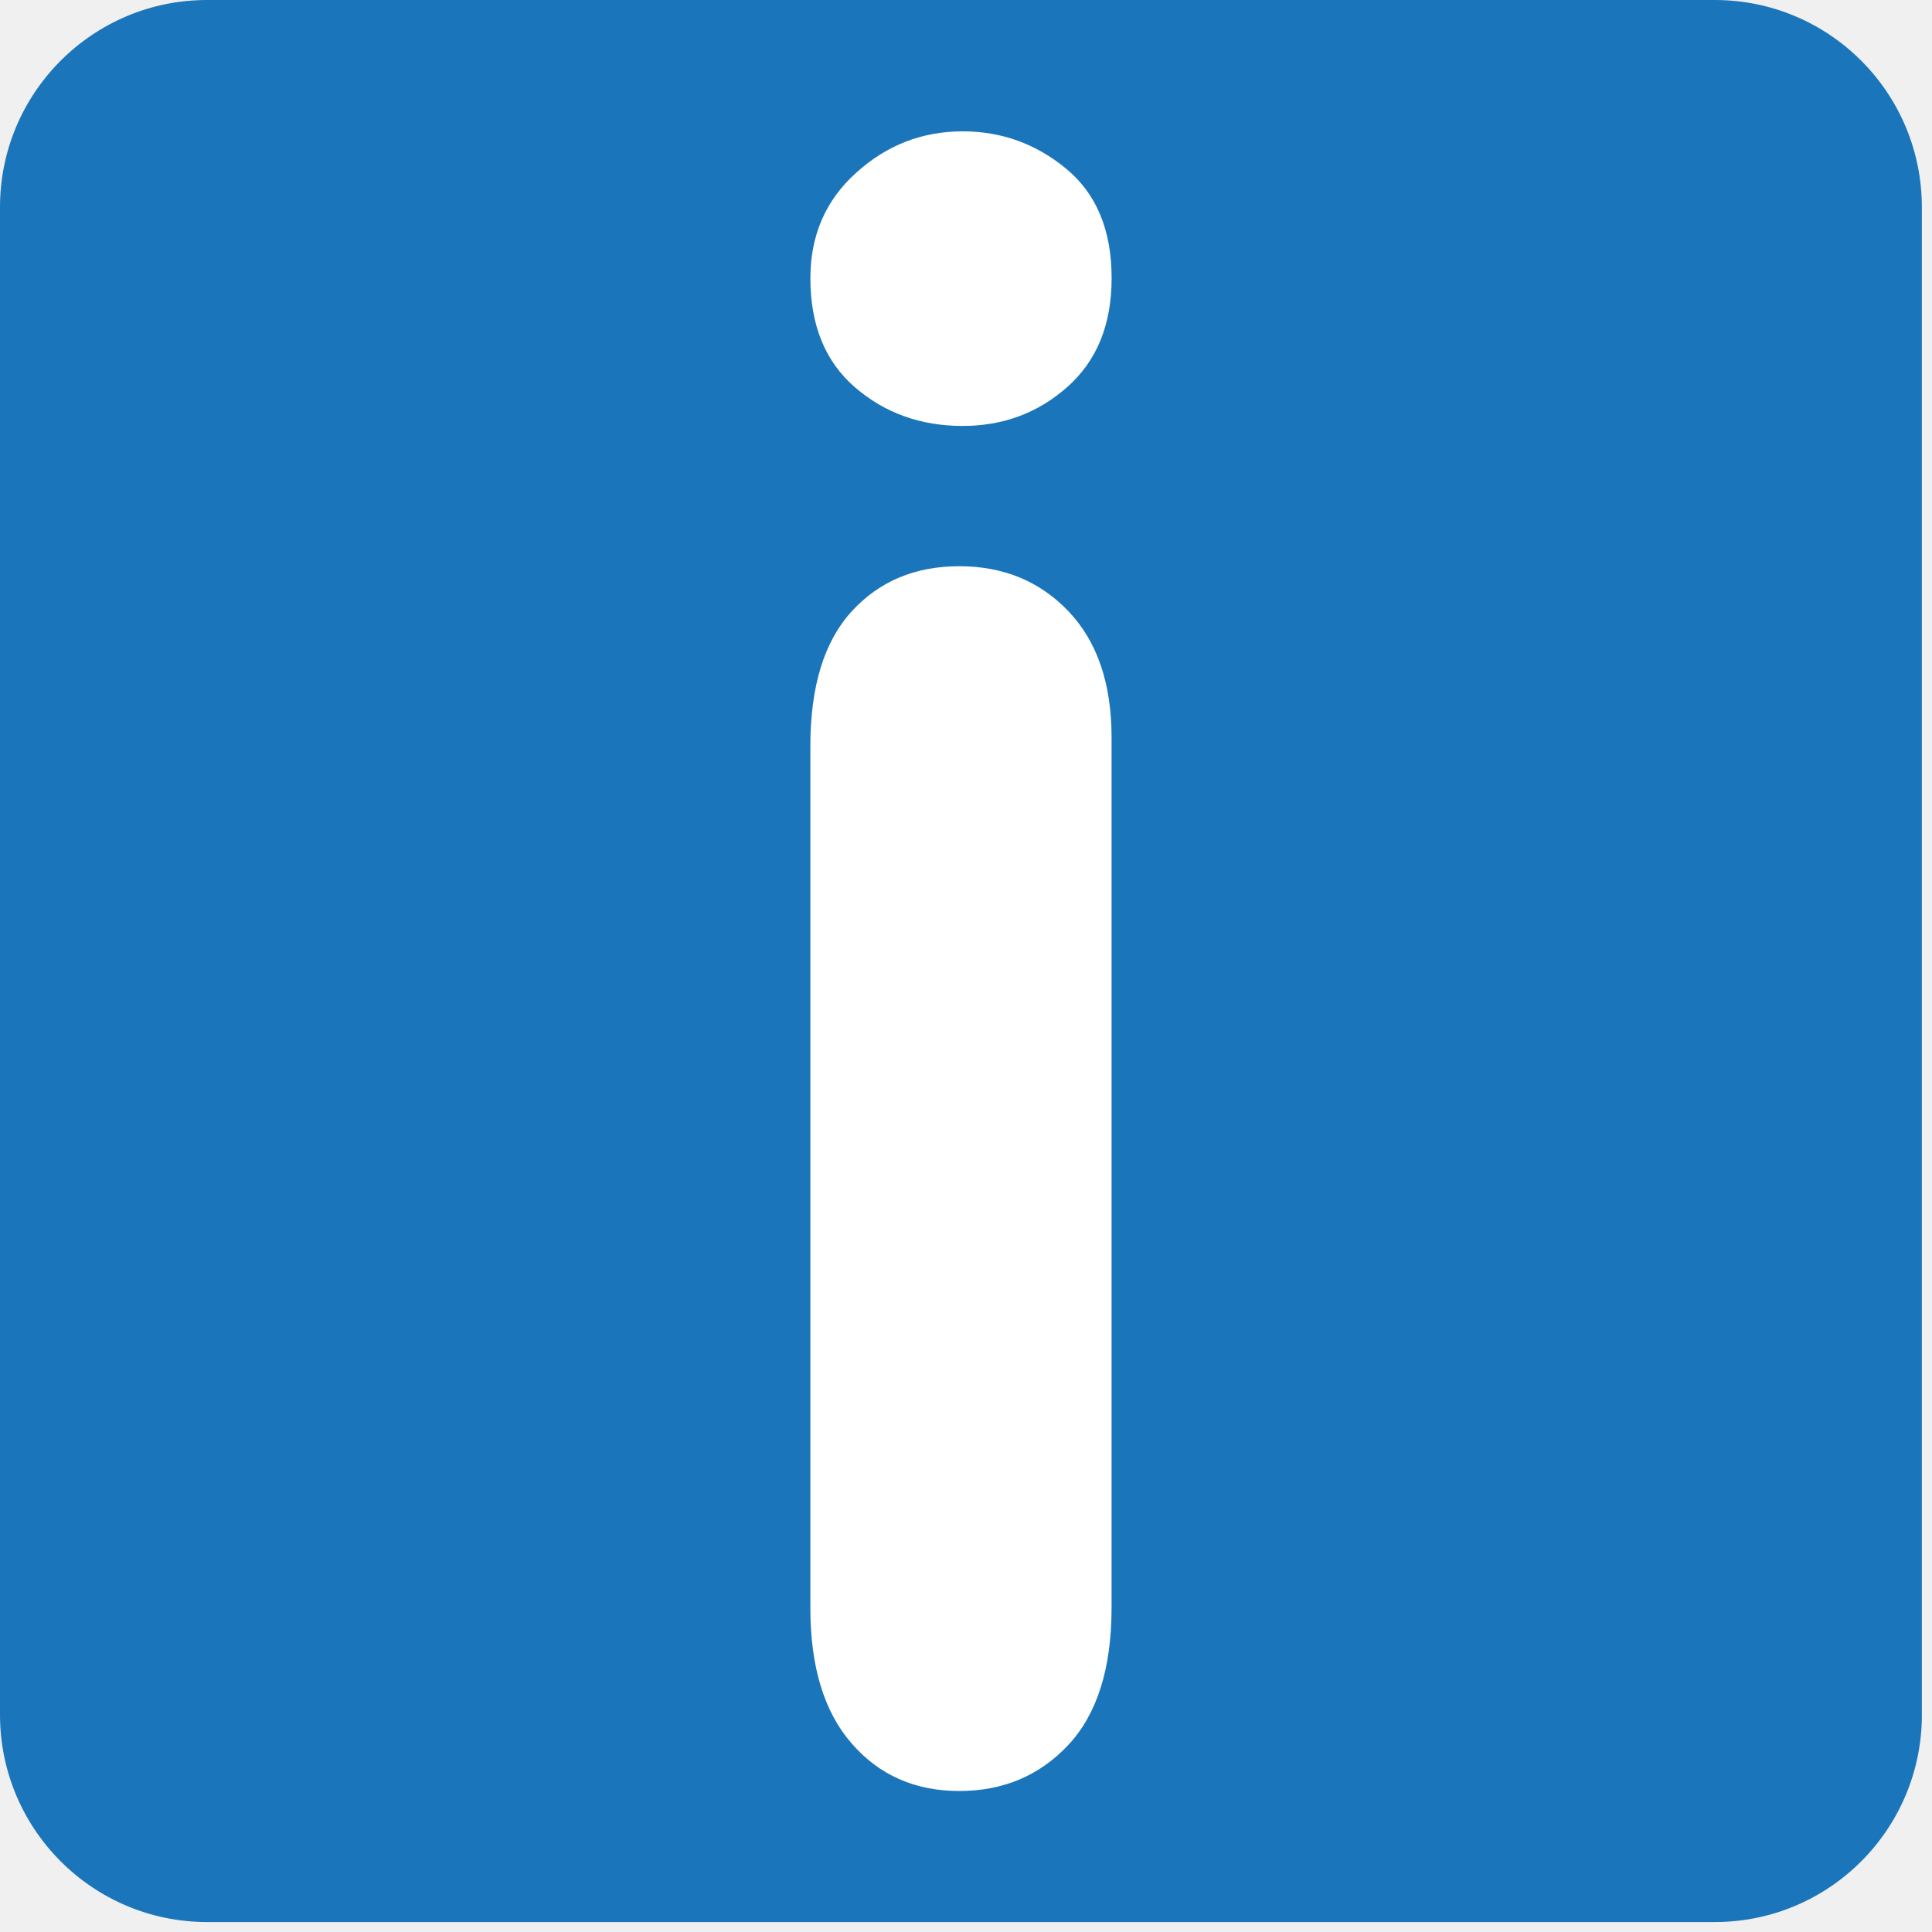
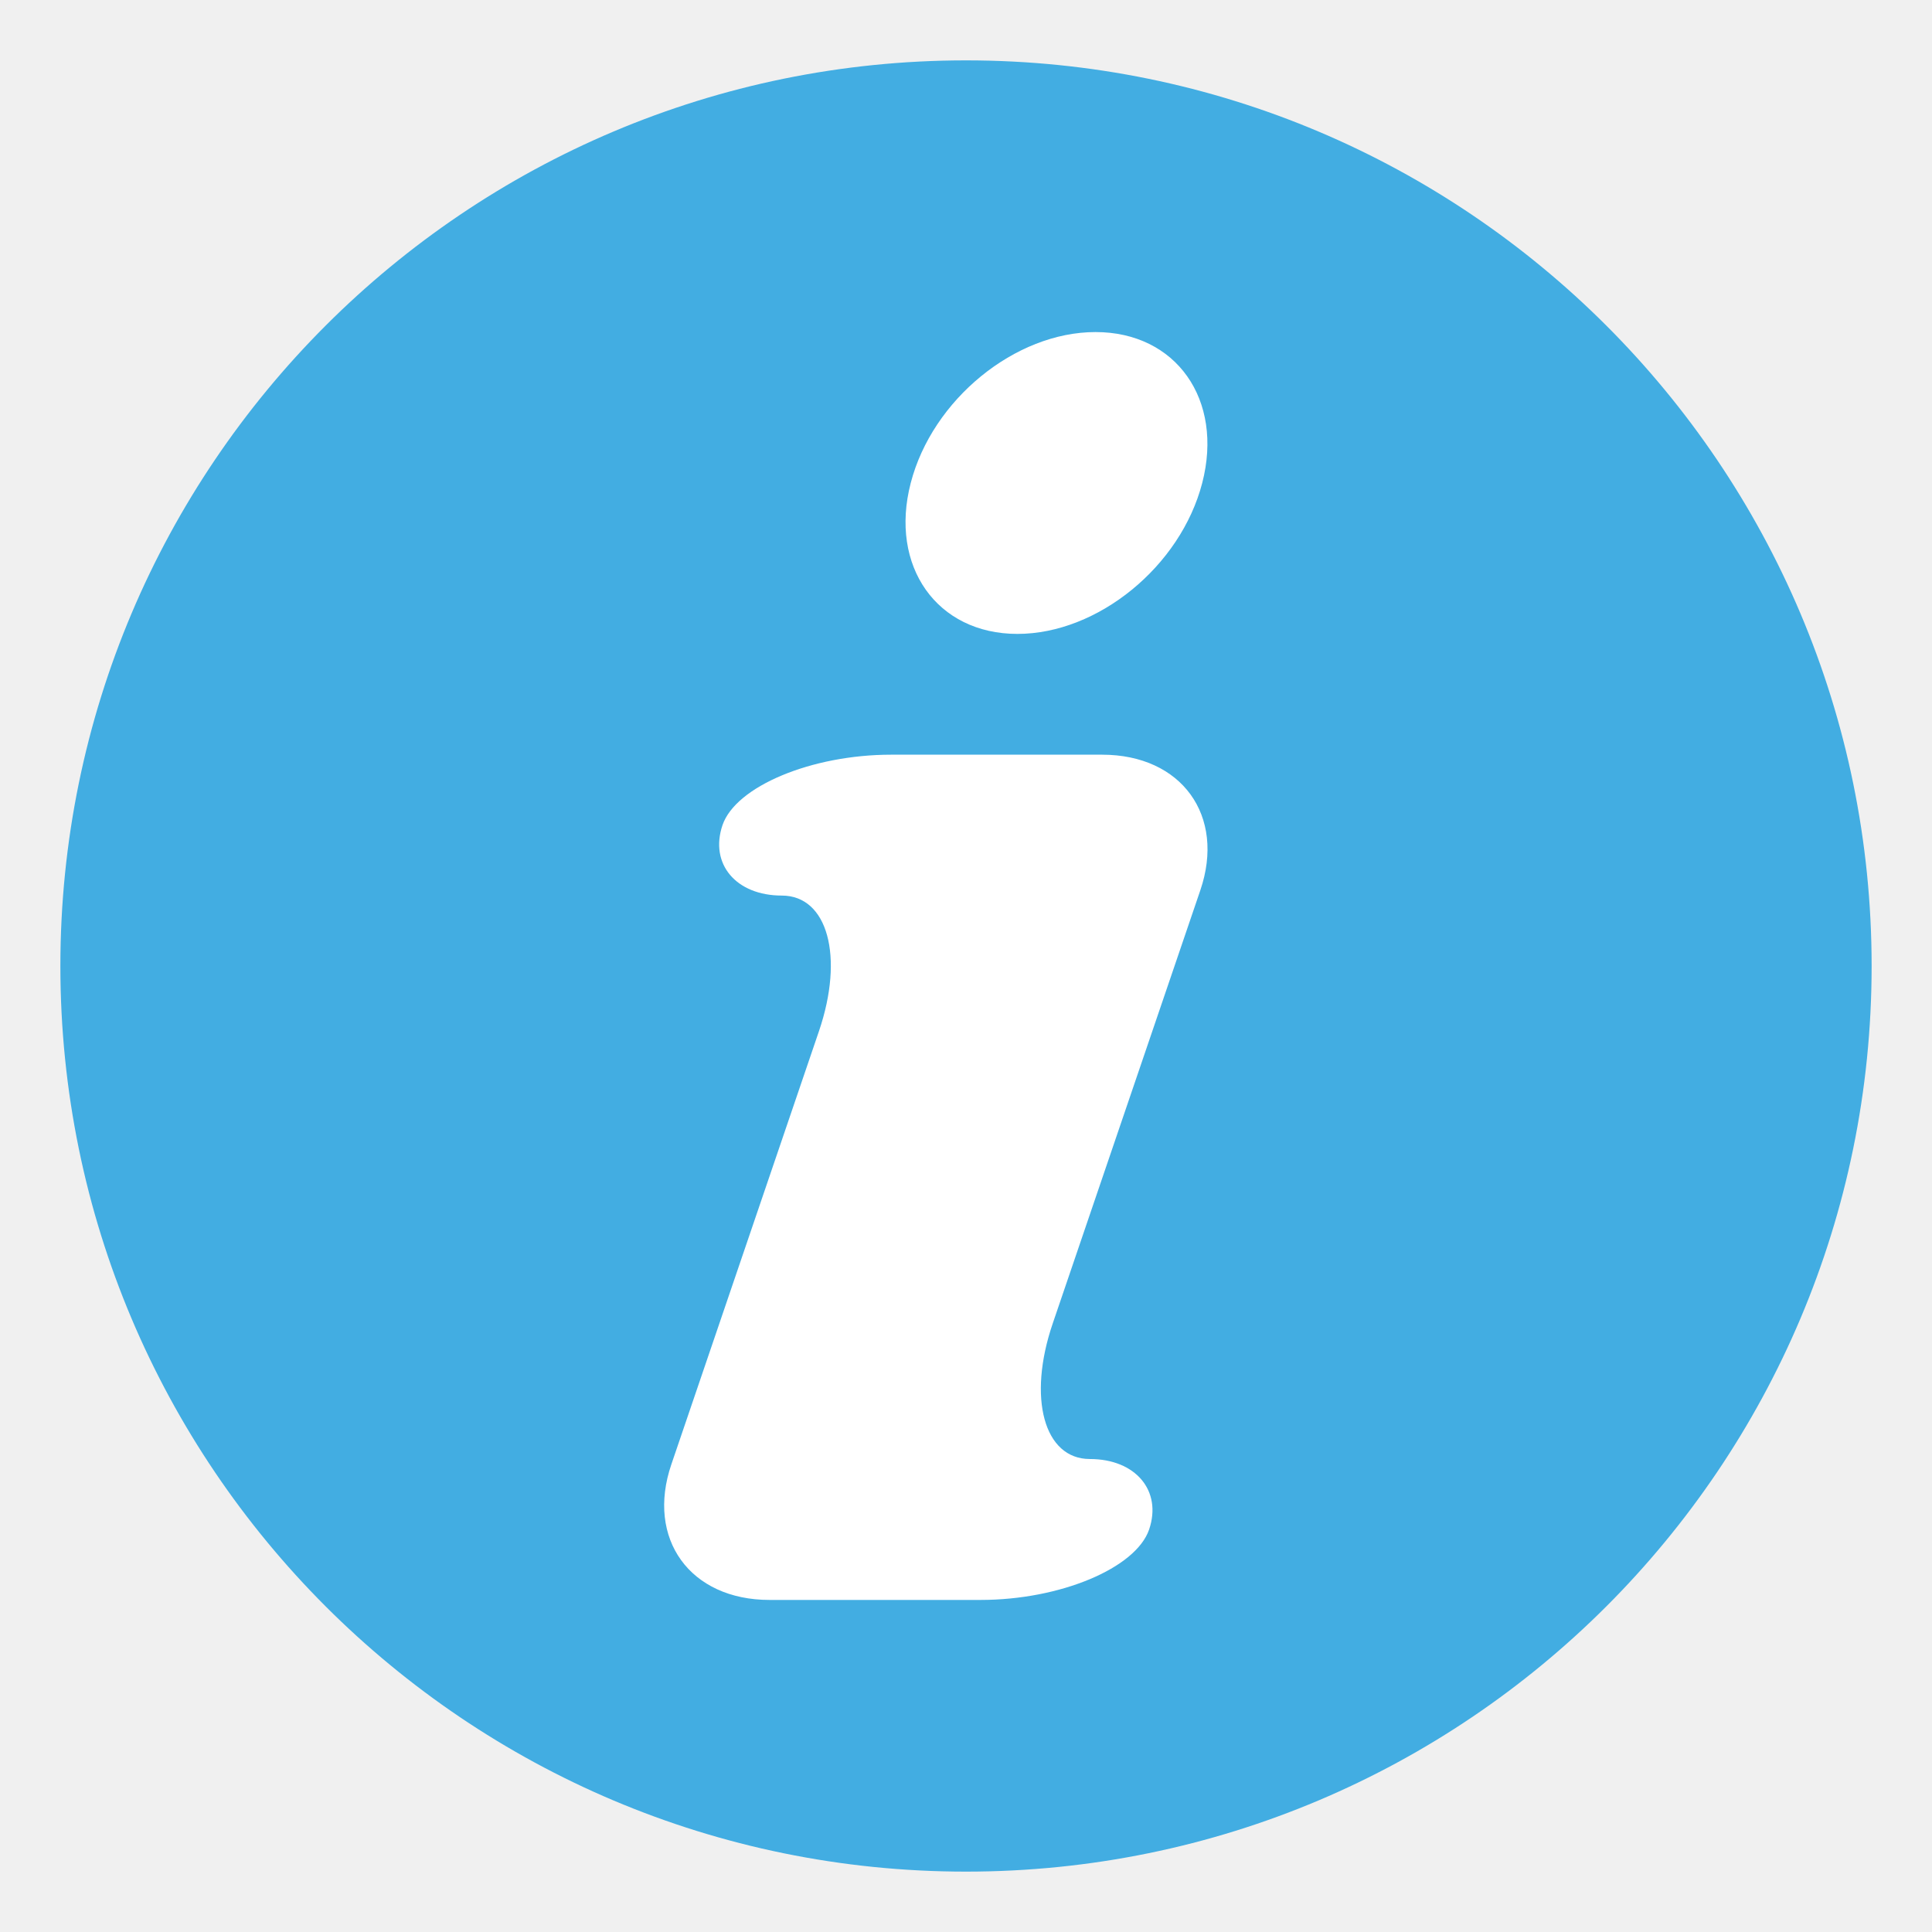
- <svg xmlns="http://www.w3.org/2000/svg" enable-background="new 0 0 64 64" viewBox="0 0 64 64">
-   <path d="M63.665,56.802c0,3.794-3.07,6.868-6.86,6.868H6.86C3.072,63.67,0,60.596,0,56.802V6.864    C0,3.074,3.072,0,6.86,0h49.944c3.79,0,6.86,3.074,6.86,6.864V56.802z" fill="#1b75bb" />
-   <path d="m31.888 14.11c-1.386 0-2.575-.426-3.563-1.277-.988-.853-1.48-2.057-1.48-3.618 0-1.416.504-2.582 1.516-3.491 1.01-.916 2.188-1.373 3.528-1.373 1.291 0 2.438.415 3.436 1.244.999.828 1.499 2.034 1.499 3.62 0 1.535-.488 2.734-1.463 3.6s-2.133 1.295-3.473 1.295m4.934 10.311v28.843c0 1.998-.477 3.51-1.424 4.53-.951 1.021-2.159 1.535-3.621 1.535s-2.651-.523-3.564-1.574c-.914-1.046-1.369-2.544-1.369-4.491v-28.548c0-1.975.456-3.465 1.369-4.463.913-.999 2.102-1.496 3.564-1.496s2.67.497 3.621 1.496c.948.998 1.424 2.39 1.424 4.168" fill="#fff" />
+ <svg xmlns="http://www.w3.org/2000/svg" viewBox="0 0 64 64" enable-background="new 0 0 64 64">
+   <circle fill="#42ade2" cx="32" cy="32" r="30" />
+   <g fill="#fff">
+     <path d="m36.51 25h-6.992c-2.633 0-5.145 1.05-5.584 2.333-.436 1.284.447 2.334 1.965 2.334s2.072 2.02 1.23 4.492l-4.889 14.349c-.844 2.471.619 4.492 3.252 4.492h6.992c2.633 0 5.143-1.051 5.582-2.333.436-1.283-.447-2.335-1.963-2.335-1.518 0-2.072-2.02-1.23-4.491l4.889-14.349c.843-2.47-.619-4.492-3.252-4.492" />
+     <path d="m36.29 11c-2.666 0-5.406 2.238-6.121 5-.717 2.761.869 4.999 3.533 4.999 2.668 0 5.408-2.238 6.123-4.999.717-2.763-.867-5-3.535-5" />
+   </g>
</svg>
